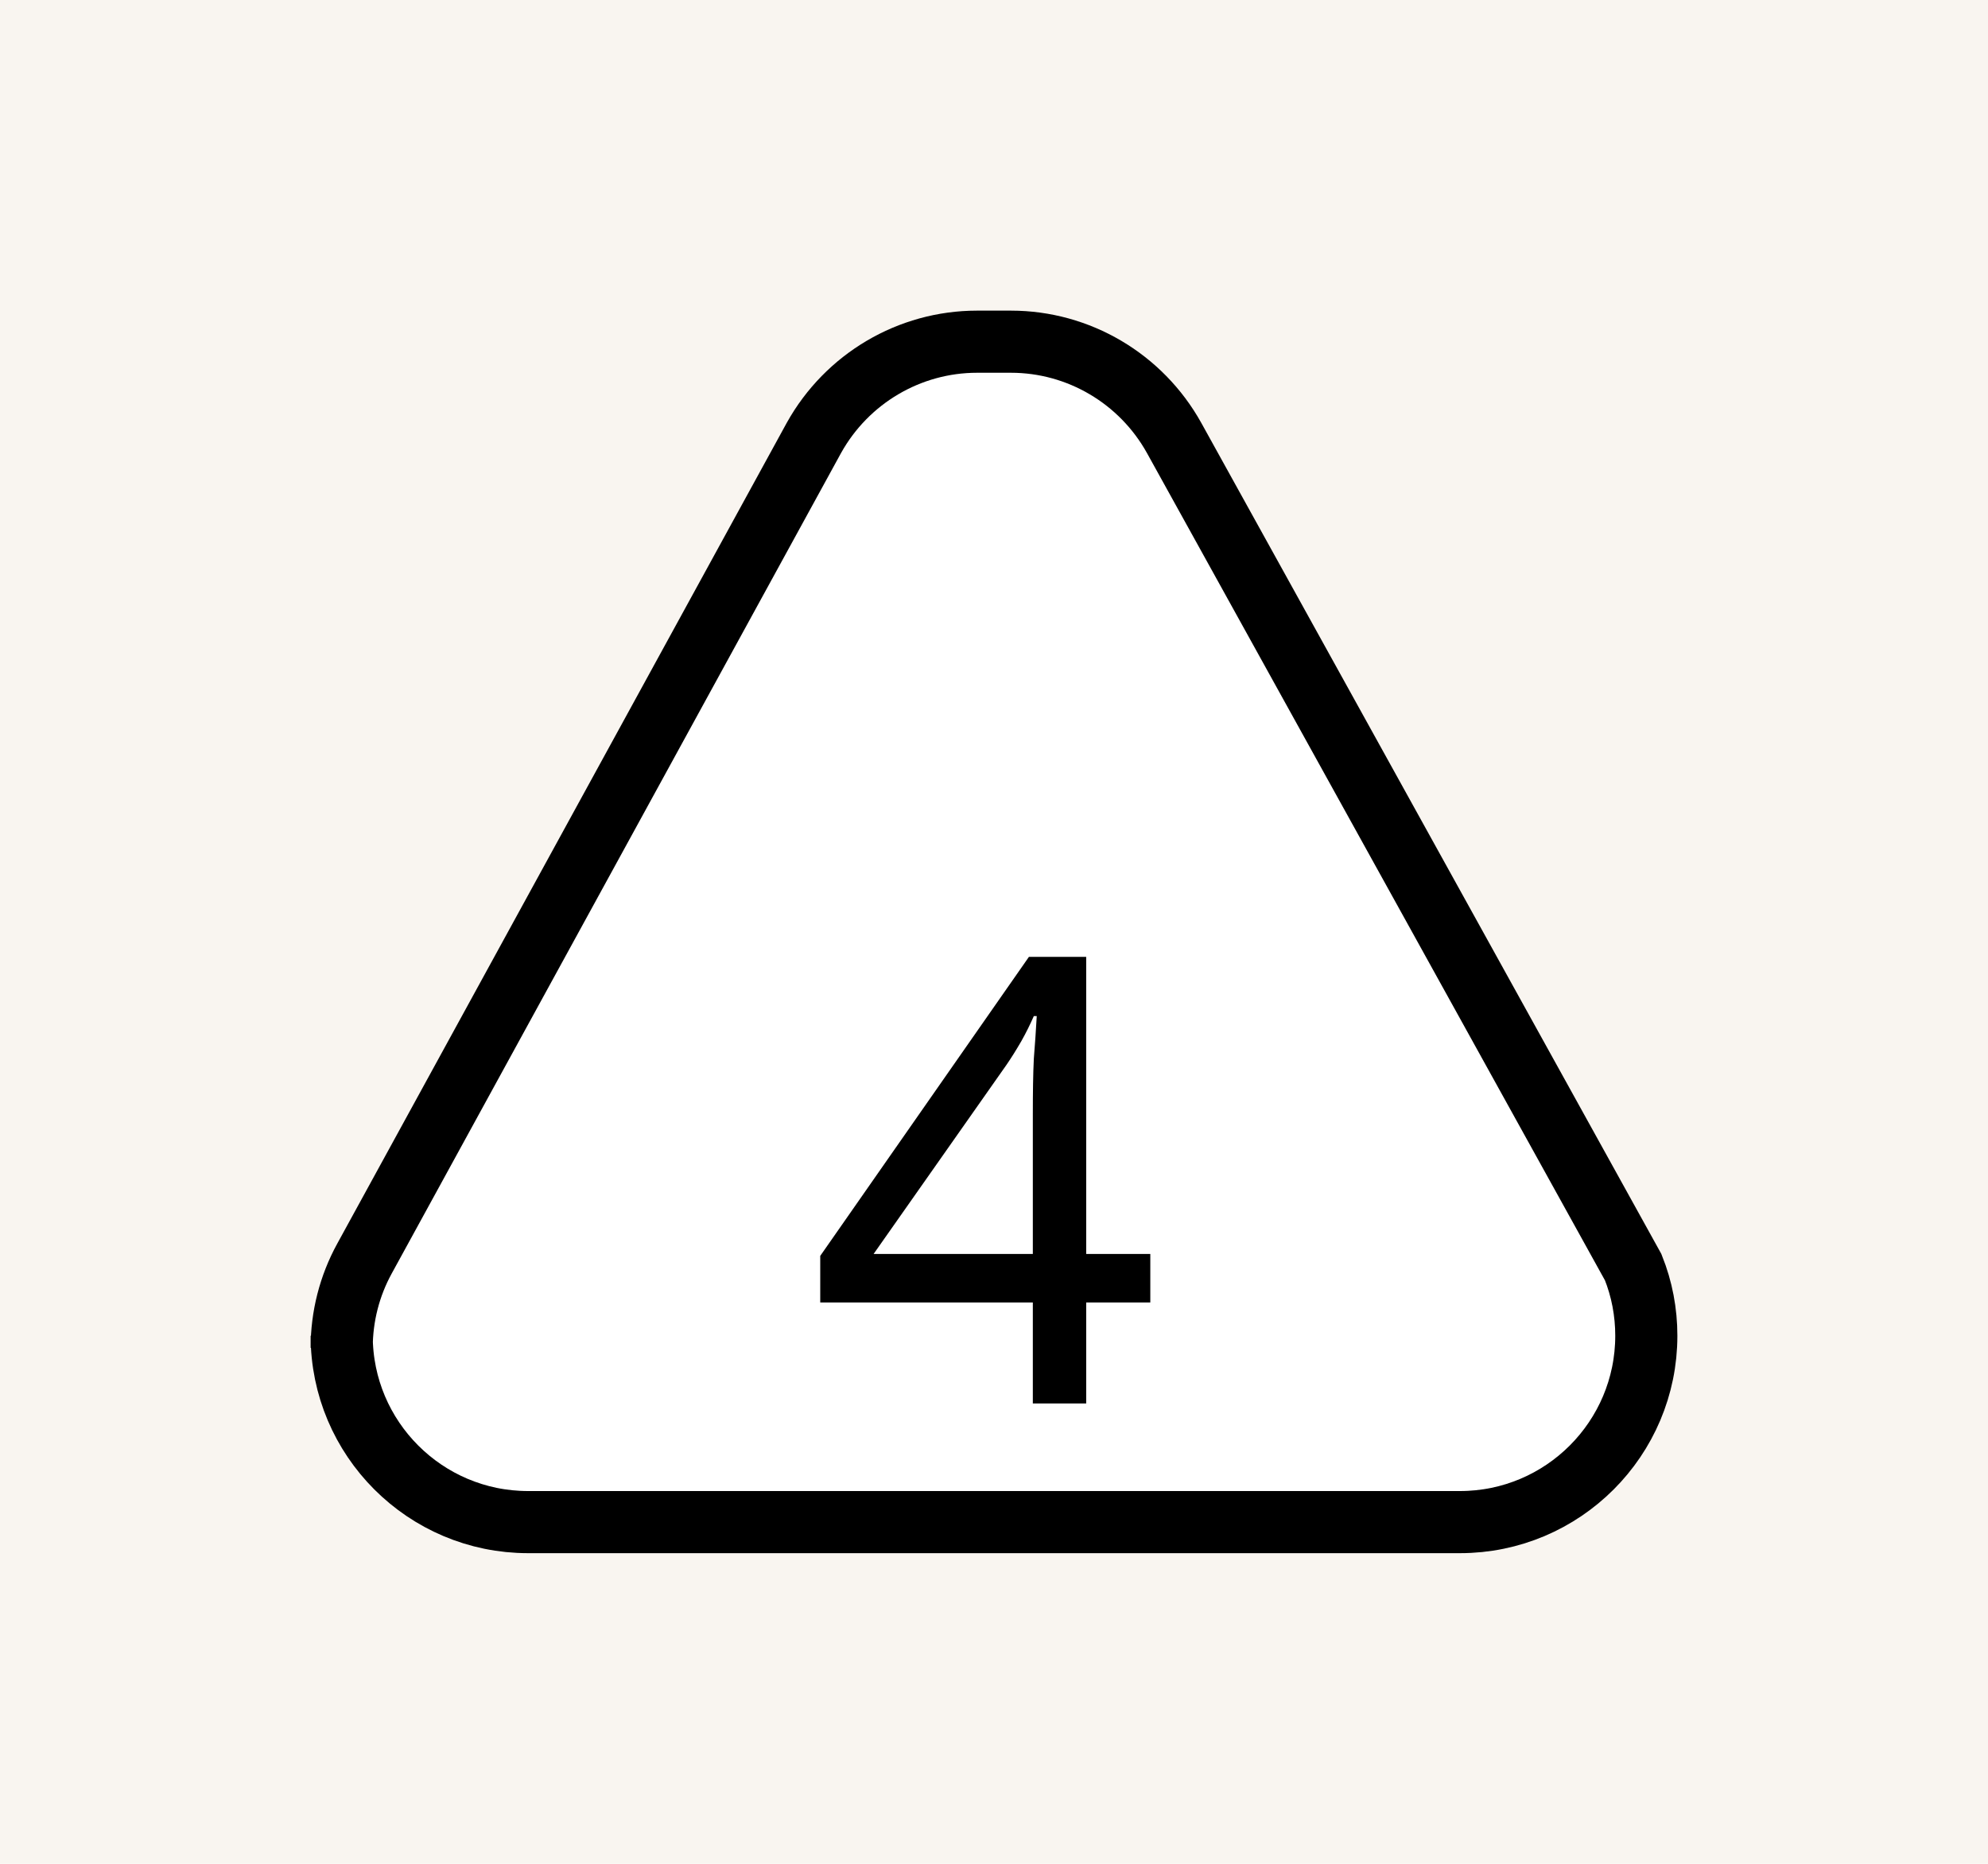
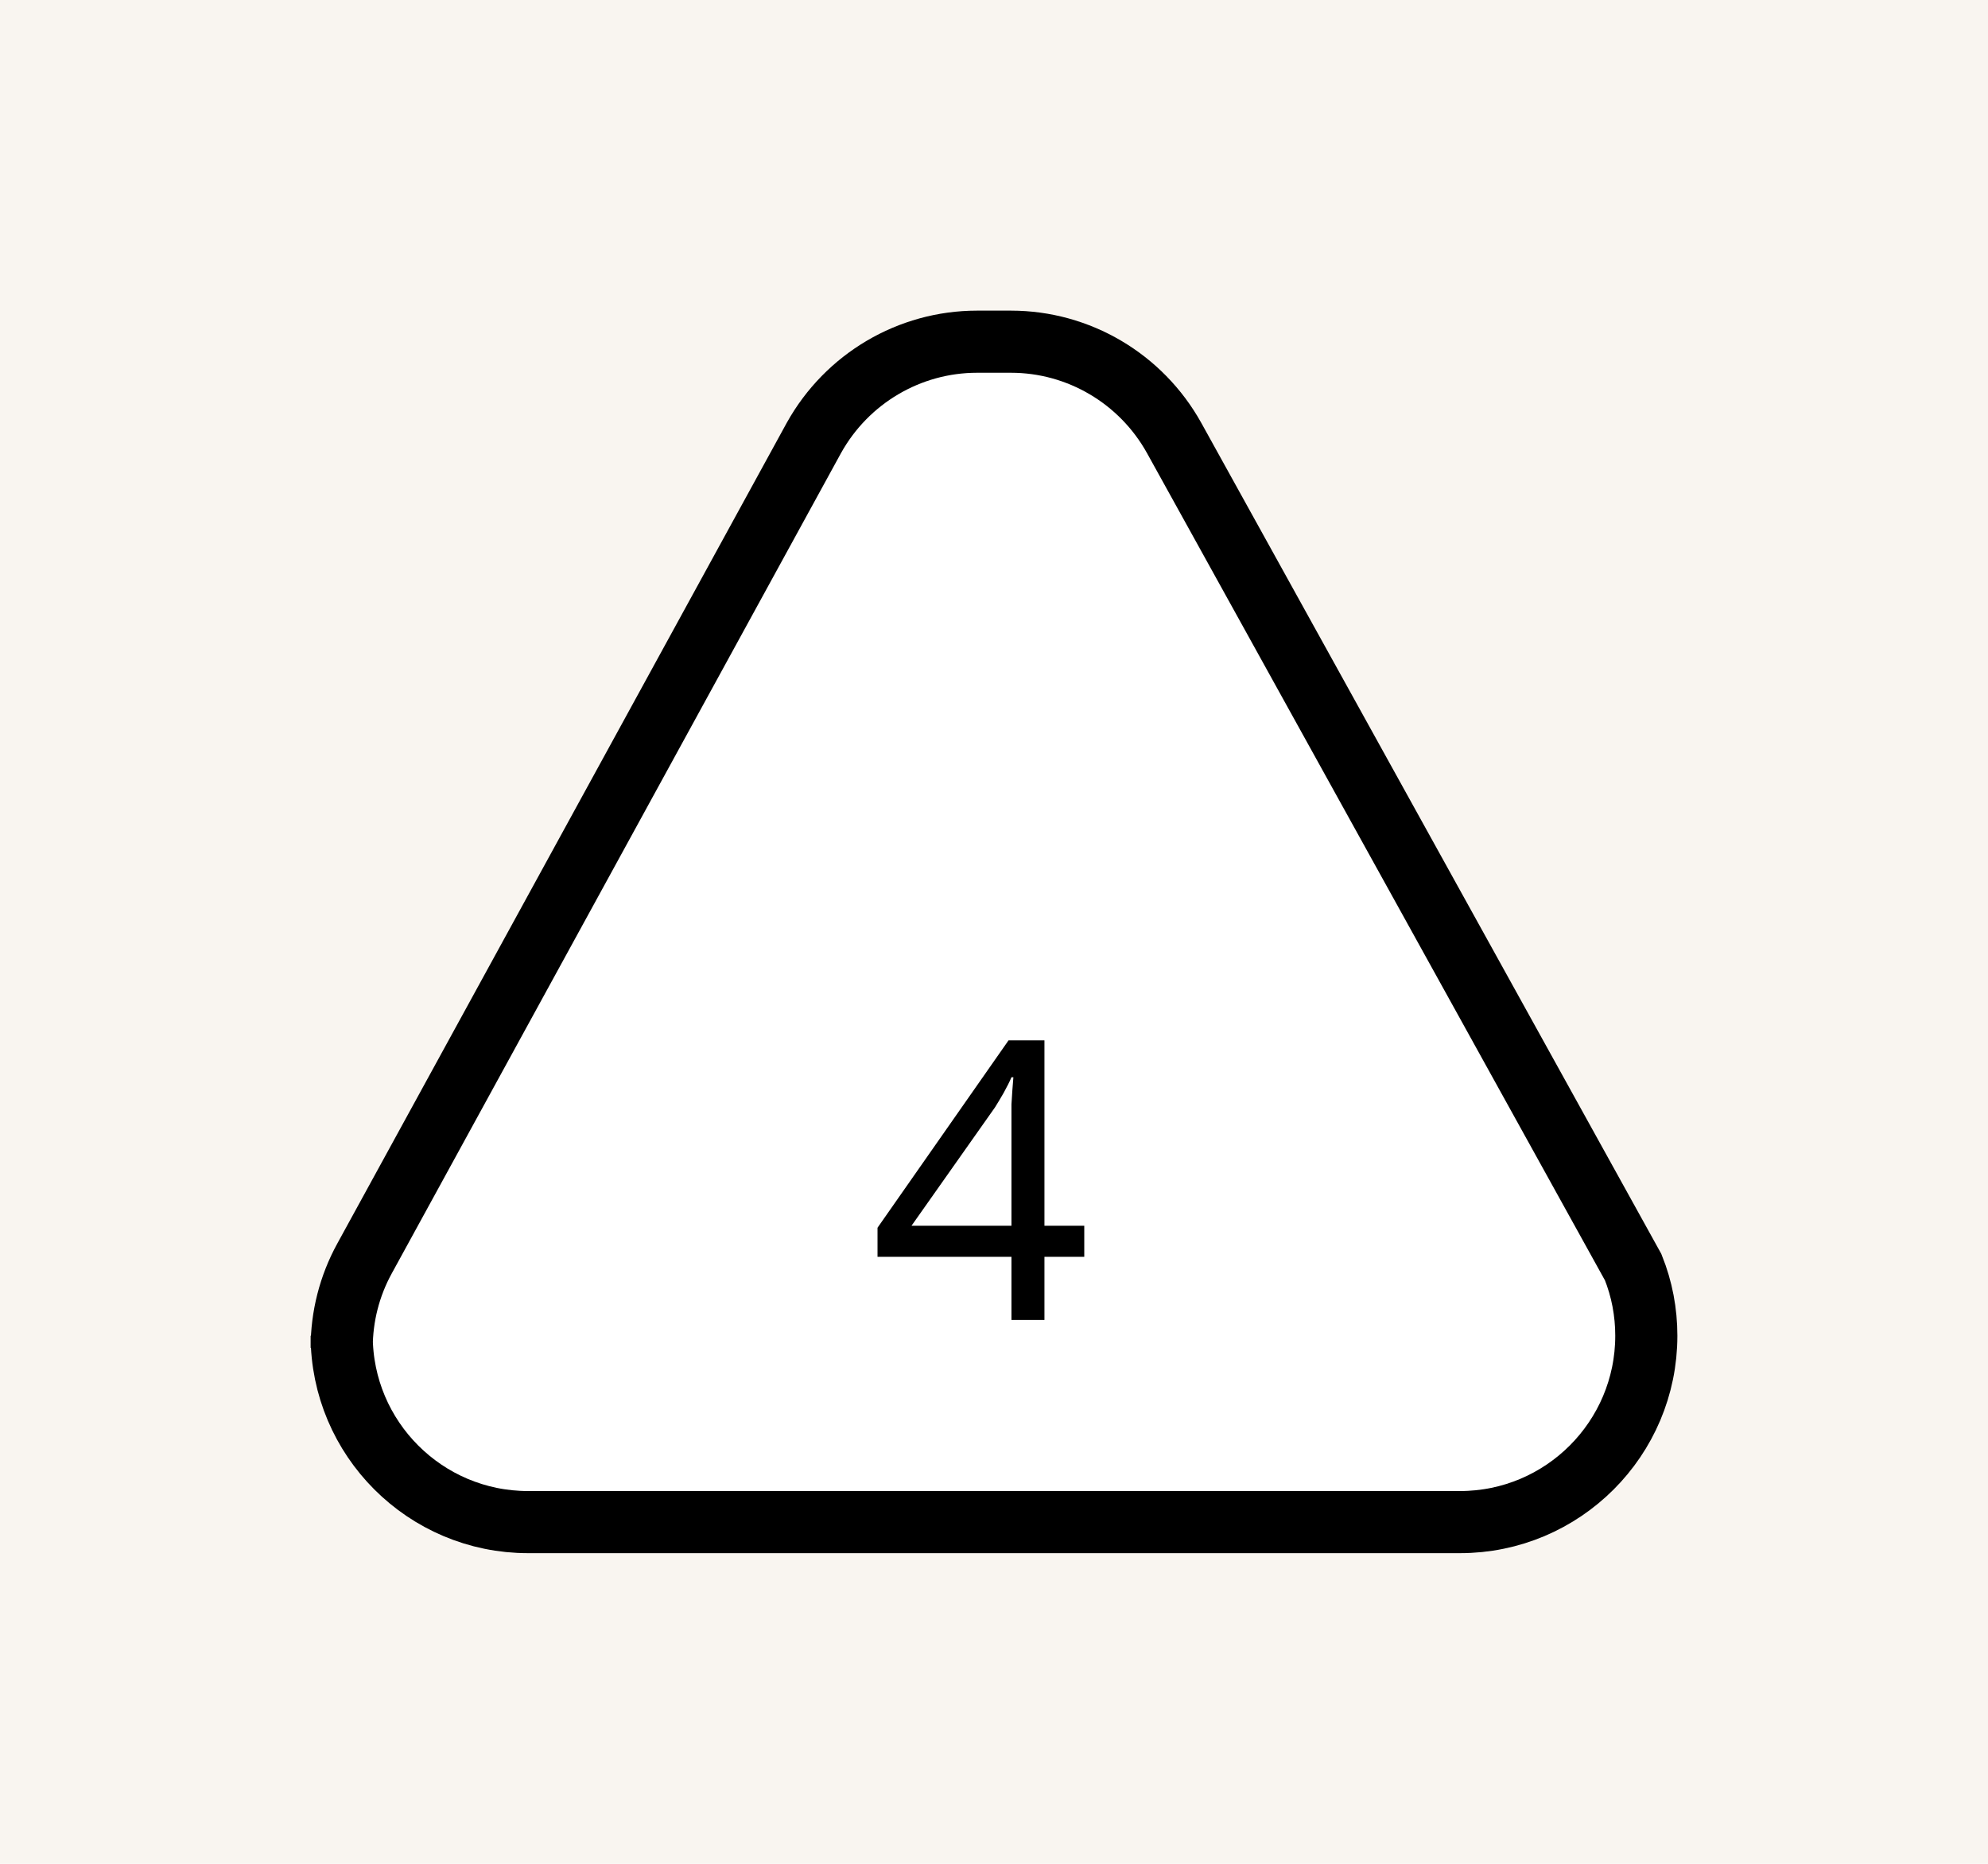
<svg xmlns="http://www.w3.org/2000/svg" width="32pt" height="30pt" viewBox="0 0 32 30" version="1.1">
  <g id="surface372">
    <rect x="0" y="0" width="32" height="30" style="fill:hsl(30,44%,96%);stroke:none;" />
    <g transform="translate(5,5)">
      <path style="fill-rule:nonzero;fill:rgb(100%,100%,100%);fill-opacity:1;stroke-width:1;stroke-linecap:butt;stroke-linejoin:miter;stroke:rgb(0%,0%,0%);stroke-opacity:1;stroke-miterlimit:10;" d="M 11 0.5 L 10.727 0.5 C 9.637 0.5 8.633 1.094 8.102 2.047 L 0.867 15.258 C 0.625 15.699 0.5 16.191 0.5 16.695 L 0.5 16.5 C 0.5 18.156 1.844 19.5 3.5 19.5 L 18.5 19.5 C 20.156 19.5 21.5 18.156 21.5 16.5 C 21.5 16.121 21.43 15.75 21.289 15.398 L 13.898 2.047 C 13.367 1.094 12.363 0.5 11.273 0.5 Z M 11 0.5 " />
-       <path style=" stroke:none;fill-rule:nonzero;fill:rgb(0%,0%,0%);fill-opacity:1;" d="M 13.516 15.965 L 12.484 15.965 L 12.484 17.59 L 11.625 17.59 L 11.625 15.965 L 8.203 15.965 L 8.203 15.215 L 11.562 10.402 L 12.484 10.402 L 12.484 15.184 L 13.516 15.184 Z M 11.625 12.934 C 11.625 12.582 11.629 12.285 11.641 12.043 C 11.66 11.805 11.676 11.574 11.688 11.355 L 11.641 11.355 C 11.586 11.48 11.52 11.617 11.438 11.762 C 11.352 11.91 11.273 12.035 11.203 12.137 L 9.062 15.184 L 11.625 15.184 Z M 8 6.898 " />
+       <path style=" stroke:none;fill-rule:nonzero;fill:rgb(0%,0%,0%);fill-opacity:1;" d="M 12.453 15.23 L 11.812 15.23 L 11.812 16.246 L 11.281 16.246 L 11.281 15.23 L 9.125 15.23 L 9.125 14.762 L 11.234 11.746 L 11.812 11.746 L 11.812 14.73 L 12.453 14.73 Z M 11.281 13.324 C 11.281 13.105 11.281 12.926 11.281 12.777 C 11.289 12.621 11.301 12.477 11.312 12.34 L 11.281 12.34 C 11.25 12.414 11.207 12.496 11.156 12.59 C 11.102 12.684 11.055 12.762 11.016 12.824 L 9.672 14.73 L 11.281 14.73 Z M 9 9.555 " />
    </g>
  </g>
</svg>
